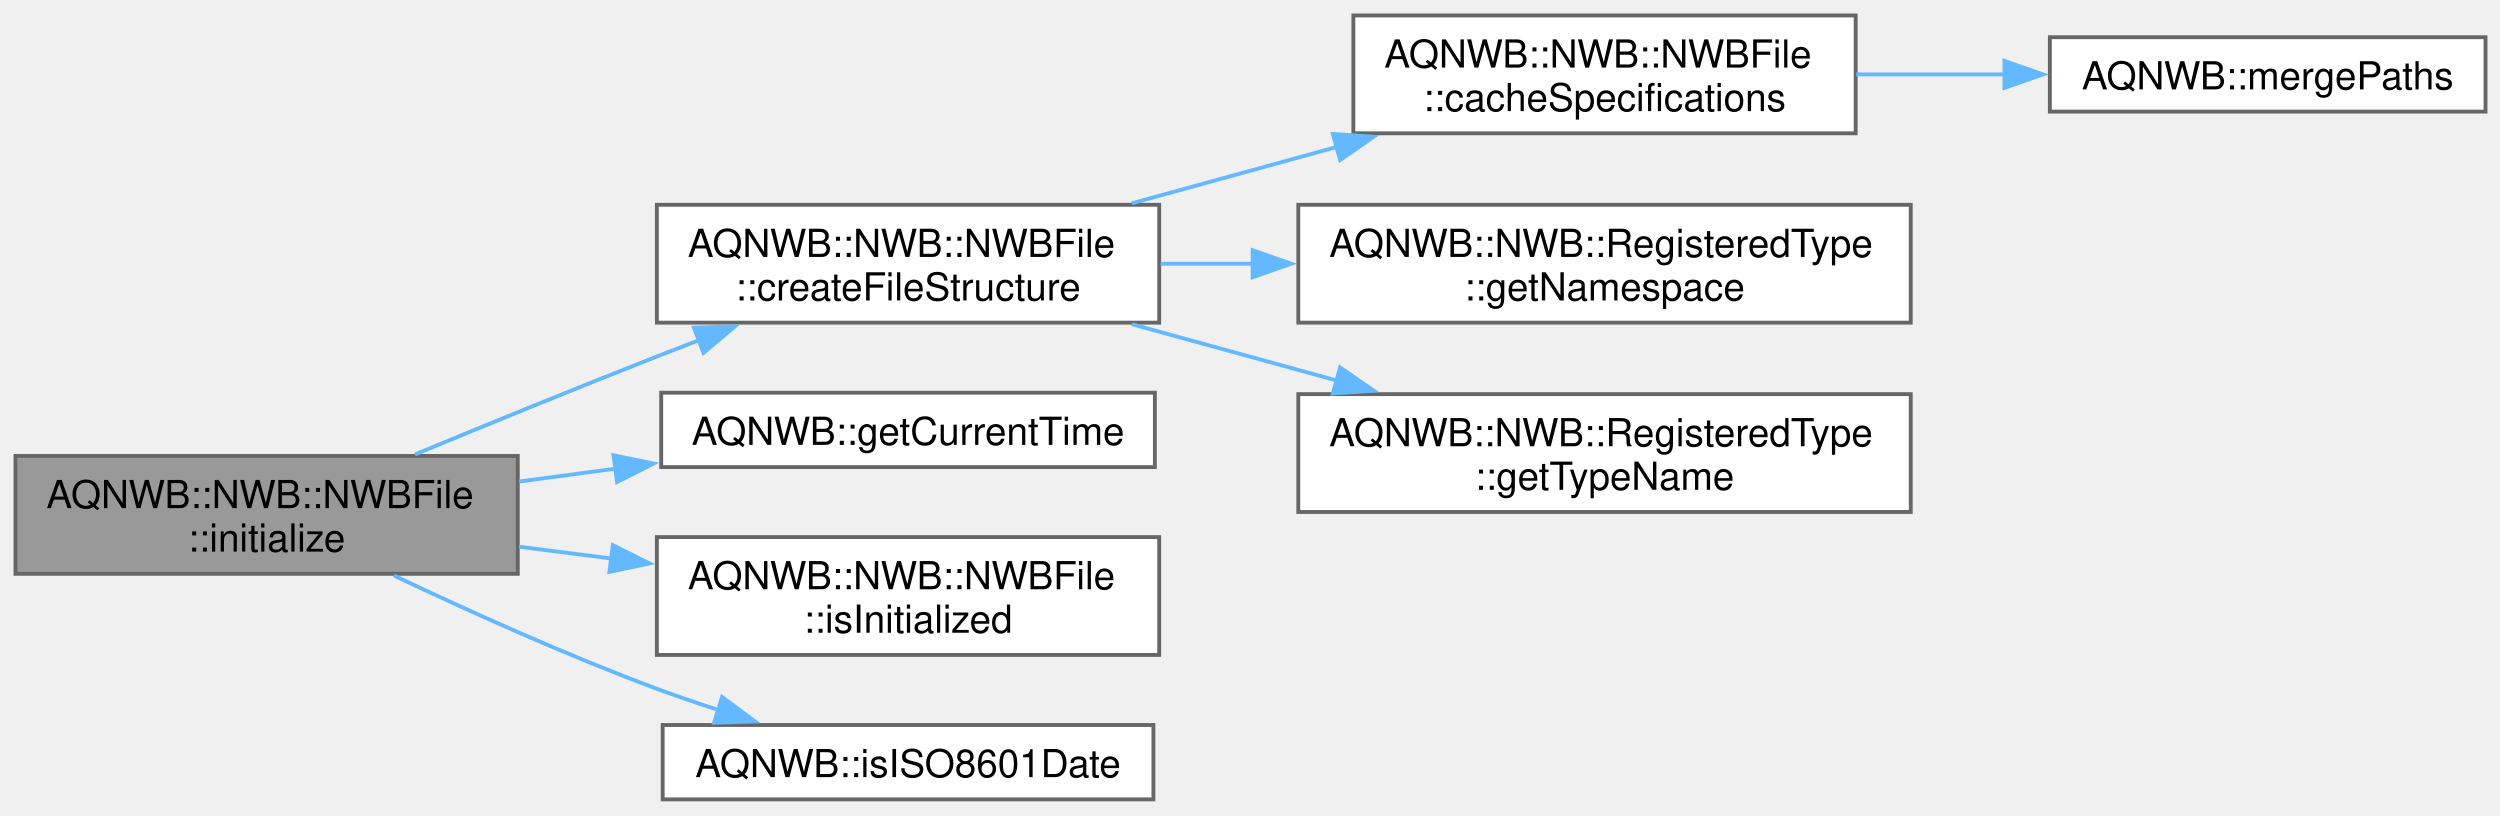
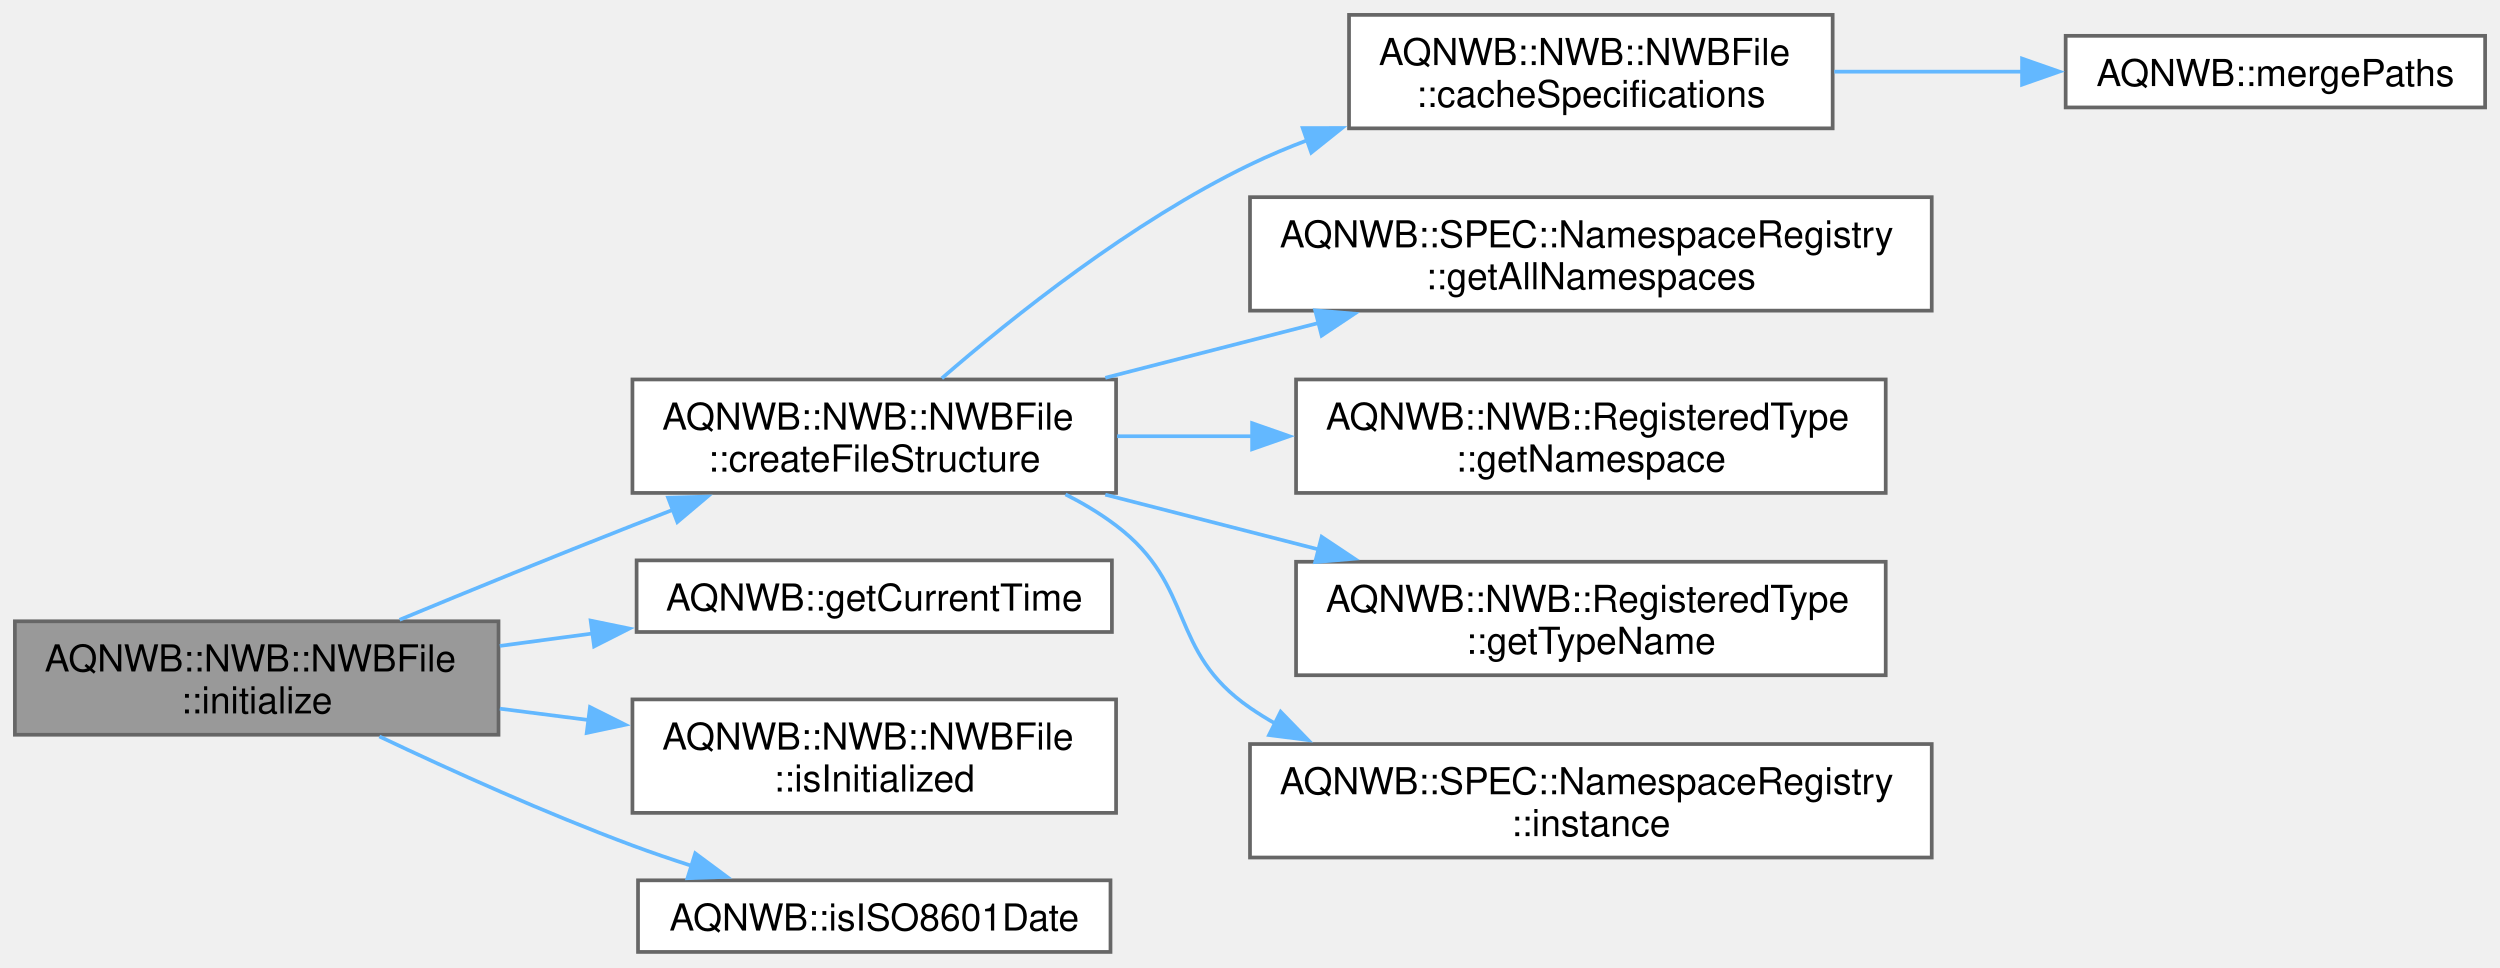
- <svg xmlns="http://www.w3.org/2000/svg" xmlns:xlink="http://www.w3.org/1999/xlink" width="647pt" height="211pt" viewBox="0.00 0.00 647.00 211.00">
-   <g id="graph0" class="graph" transform="scale(1 1) rotate(0) translate(4 206.88)">
+ <svg xmlns="http://www.w3.org/2000/svg" xmlns:xlink="http://www.w3.org/1999/xlink" width="672pt" height="260pt" viewBox="0.00 0.00 672.00 260.00">
+   <g id="graph0" class="graph" transform="scale(1 1) rotate(0) translate(4 255.88)">
    <g id="Node000001" class="node">
      <g id="a_Node000001">
        <a xlink:title="Initializes the NWB file by setting up the file structure.">
          <polygon fill="#999999" stroke="#666666" points="130,-88.88 0,-88.88 0,-58.38 130,-58.38 130,-88.88" />
          <text xml:space="preserve" text-anchor="start" x="8" y="-75.38" font-family="Helvetica,sans-Serif" font-size="10.00">AQNWB::NWB::NWBFile</text>
          <text xml:space="preserve" text-anchor="middle" x="65" y="-64.12" font-family="Helvetica,sans-Serif" font-size="10.00">::initialize</text>
        </a>
      </g>
    </g>
    <g id="Node000002" class="node">
      <g id="a_Node000002">
        <a xlink:href="class_a_q_n_w_b_1_1_n_w_b_1_1_n_w_b_file.html#a71bd7b910a7ec89bdaf36304d67bfef1" target="_top" xlink:title="Creates the default file structure. Note, this function will fail if the file is in a mode where new ...">
          <polygon fill="white" stroke="#666666" points="296,-153.88 166,-153.88 166,-123.38 296,-123.38 296,-153.88" />
          <text xml:space="preserve" text-anchor="start" x="174" y="-140.38" font-family="Helvetica,sans-Serif" font-size="10.00">AQNWB::NWB::NWBFile</text>
          <text xml:space="preserve" text-anchor="middle" x="231" y="-129.12" font-family="Helvetica,sans-Serif" font-size="10.00">::createFileStructure</text>
        </a>
      </g>
    </g>
    <g id="edge1_Node000001_Node000002" class="edge">
      <g id="a_edge1_Node000001_Node000002">
        <a xlink:title=" ">
          <path fill="none" stroke="#63b8ff" d="M103.41,-89.28C122.14,-97.04 145.21,-106.47 166,-114.62 169.59,-116.03 173.3,-117.47 177.04,-118.91" />
          <polygon fill="#63b8ff" stroke="#63b8ff" points="175.58,-122.1 186.17,-122.39 178.07,-115.56 175.58,-122.1" />
        </a>
      </g>
    </g>
-     <g id="Node000007" class="node">
-       <g id="a_Node000007">
+     <g id="Node000009" class="node">
+       <g id="a_Node000009">
        <a xlink:href="namespace_a_q_n_w_b.html#ac436d136125307ef8158115a2296b3e9" target="_top" xlink:title="Get the current time in ISO 8601 format with the UTC offset.">
          <polygon fill="white" stroke="#666666" points="294.88,-105.25 167.12,-105.25 167.12,-86 294.88,-86 294.88,-105.25" />
          <text xml:space="preserve" text-anchor="middle" x="231" y="-91.75" font-family="Helvetica,sans-Serif" font-size="10.00">AQNWB::getCurrentTime</text>
        </a>
      </g>
    </g>
-     <g id="edge6_Node000001_Node000007" class="edge">
-       <g id="a_edge6_Node000001_Node000007">
+     <g id="edge8_Node000001_Node000009" class="edge">
+       <g id="a_edge8_Node000001_Node000009">
        <a xlink:title=" ">
          <path fill="none" stroke="#63b8ff" d="M130.35,-82.26C138.55,-83.36 147,-84.49 155.36,-85.61" />
          <polygon fill="#63b8ff" stroke="#63b8ff" points="154.77,-89.06 165.15,-86.92 155.7,-82.13 154.77,-89.06" />
        </a>
      </g>
    </g>
-     <g id="Node000008" class="node">
-       <g id="a_Node000008">
+     <g id="Node000010" class="node">
+       <g id="a_Node000010">
        <a xlink:href="class_a_q_n_w_b_1_1_n_w_b_1_1_n_w_b_file.html#aba967059704c8c81446775bd7beda42b" target="_top" xlink:title="Check if the NWB file is initialized.">
          <polygon fill="white" stroke="#666666" points="296,-67.88 166,-67.88 166,-37.38 296,-37.38 296,-67.88" />
          <text xml:space="preserve" text-anchor="start" x="174" y="-54.38" font-family="Helvetica,sans-Serif" font-size="10.00">AQNWB::NWB::NWBFile</text>
          <text xml:space="preserve" text-anchor="middle" x="231" y="-43.12" font-family="Helvetica,sans-Serif" font-size="10.00">::isInitialized</text>
        </a>
      </g>
    </g>
-     <g id="edge7_Node000001_Node000008" class="edge">
-       <g id="a_edge7_Node000001_Node000008">
+     <g id="edge9_Node000001_Node000010" class="edge">
+       <g id="a_edge9_Node000001_Node000010">
        <a xlink:title=" ">
          <path fill="none" stroke="#63b8ff" d="M130.35,-65.39C138.21,-64.38 146.31,-63.34 154.33,-62.32" />
          <polygon fill="#63b8ff" stroke="#63b8ff" points="154.59,-65.81 164.07,-61.07 153.71,-58.87 154.59,-65.81" />
        </a>
      </g>
    </g>
-     <g id="Node000009" class="node">
-       <g id="a_Node000009">
+     <g id="Node000011" class="node">
+       <g id="a_Node000011">
        <a xlink:href="namespace_a_q_n_w_b.html#a4aacc6b82eca3064a8afe0070c44cde4" target="_top" xlink:title="Check that a string is formatted in ISO8601 format.">
          <polygon fill="white" stroke="#666666" points="294.5,-19.25 167.5,-19.25 167.5,0 294.5,0 294.5,-19.25" />
          <text xml:space="preserve" text-anchor="middle" x="231" y="-5.75" font-family="Helvetica,sans-Serif" font-size="10.00">AQNWB::isISO8601Date</text>
        </a>
      </g>
    </g>
-     <g id="edge8_Node000001_Node000009" class="edge">
-       <g id="a_edge8_Node000001_Node000009">
+     <g id="edge10_Node000001_Node000011" class="edge">
+       <g id="a_edge10_Node000001_Node000011">
        <a xlink:title=" ">
          <path fill="none" stroke="#63b8ff" d="M97.97,-57.92C117.38,-48.71 142.8,-37.24 166,-28.62 171.1,-26.73 176.47,-24.89 181.86,-23.16" />
          <polygon fill="#63b8ff" stroke="#63b8ff" points="182.88,-26.5 191.39,-20.19 180.8,-19.82 182.88,-26.5" />
        </a>
      </g>
    </g>
    <g id="Node000003" class="node">
      <g id="a_Node000003">
-         <a xlink:href="class_a_q_n_w_b_1_1_n_w_b_1_1_n_w_b_file.html#a2f061ec60bb617dc749b399cfb6e30ee" target="_top" xlink:title="Saves the specification files for the schema.">
-           <polygon fill="white" stroke="#666666" points="476.25,-202.88 346.25,-202.88 346.25,-172.38 476.25,-172.38 476.25,-202.88" />
-           <text xml:space="preserve" text-anchor="start" x="354.25" y="-189.38" font-family="Helvetica,sans-Serif" font-size="10.00">AQNWB::NWB::NWBFile</text>
-           <text xml:space="preserve" text-anchor="middle" x="411.25" y="-178.12" font-family="Helvetica,sans-Serif" font-size="10.00">::cacheSpecifications</text>
+         <a xlink:href="class_a_q_n_w_b_1_1_n_w_b_1_1_n_w_b_file.html#aaf2e07b4e912fc34ab052d38f92e6cdd" target="_top" xlink:title="Saves the specification files for the schema.">
+           <polygon fill="white" stroke="#666666" points="488.62,-251.88 358.62,-251.88 358.62,-221.38 488.62,-221.38 488.62,-251.88" />
+           <text xml:space="preserve" text-anchor="start" x="366.62" y="-238.38" font-family="Helvetica,sans-Serif" font-size="10.00">AQNWB::NWB::NWBFile</text>
+           <text xml:space="preserve" text-anchor="middle" x="423.62" y="-227.12" font-family="Helvetica,sans-Serif" font-size="10.00">::cacheSpecifications</text>
        </a>
      </g>
    </g>
    <g id="edge2_Node000002_Node000003" class="edge">
      <g id="a_edge2_Node000002_Node000003">
        <a xlink:title=" ">
-           <path fill="none" stroke="#63b8ff" d="M288.89,-154.26C305.85,-158.93 324.61,-164.08 342.2,-168.92" />
-           <polygon fill="#63b8ff" stroke="#63b8ff" points="340.95,-172.21 351.52,-171.48 342.81,-165.46 340.95,-172.21" />
+           <path fill="none" stroke="#63b8ff" d="M249.16,-154.19C268.14,-170.65 300.26,-196.3 332,-211.62 337.02,-214.05 342.3,-216.27 347.7,-218.3" />
+           <polygon fill="#63b8ff" stroke="#63b8ff" points="346.16,-221.46 356.75,-221.47 348.47,-214.86 346.16,-221.46" />
        </a>
      </g>
    </g>
    <g id="Node000005" class="node">
      <g id="a_Node000005">
-         <a xlink:href="class_a_q_n_w_b_1_1_n_w_b_1_1_registered_type.html#a651f3d7e5cc28dc93888e8a821c5aa1c" target="_top" xlink:title="Get the schema namespace of the class type.">
-           <polygon fill="white" stroke="#666666" points="490.5,-153.88 332,-153.88 332,-123.38 490.5,-123.38 490.5,-153.88" />
-           <text xml:space="preserve" text-anchor="start" x="340" y="-140.38" font-family="Helvetica,sans-Serif" font-size="10.00">AQNWB::NWB::RegisteredType</text>
-           <text xml:space="preserve" text-anchor="middle" x="411.25" y="-129.12" font-family="Helvetica,sans-Serif" font-size="10.00">::getNamespace</text>
+         <a xlink:href="class_a_q_n_w_b_1_1_s_p_e_c_1_1_namespace_registry.html#aceded37c693bb2f6aa21a5945a13557c" target="_top" xlink:title="Get all registered namespaces.">
+           <polygon fill="white" stroke="#666666" points="515.25,-202.88 332,-202.88 332,-172.38 515.25,-172.38 515.25,-202.88" />
+           <text xml:space="preserve" text-anchor="start" x="340" y="-189.38" font-family="Helvetica,sans-Serif" font-size="10.00">AQNWB::SPEC::NamespaceRegistry</text>
+           <text xml:space="preserve" text-anchor="middle" x="423.62" y="-178.12" font-family="Helvetica,sans-Serif" font-size="10.00">::getAllNamespaces</text>
        </a>
      </g>
    </g>
    <g id="edge4_Node000002_Node000005" class="edge">
      <g id="a_edge4_Node000002_Node000005">
        <a xlink:title=" ">
-           <path fill="none" stroke="#63b8ff" d="M296.35,-138.62C304.15,-138.62 312.22,-138.62 320.29,-138.62" />
-           <polygon fill="#63b8ff" stroke="#63b8ff" points="320.18,-142.13 330.18,-138.63 320.18,-135.13 320.18,-142.13" />
+           <path fill="none" stroke="#63b8ff" d="M293.1,-154.33C311.4,-159.03 331.64,-164.24 350.57,-169.1" />
+           <polygon fill="#63b8ff" stroke="#63b8ff" points="349.52,-172.45 360.08,-171.55 351.26,-165.67 349.52,-172.45" />
        </a>
      </g>
    </g>
    <g id="Node000006" class="node">
      <g id="a_Node000006">
-         <a xlink:href="class_a_q_n_w_b_1_1_n_w_b_1_1_registered_type.html#a150f881ad61cb8352eea7ddba47bc6ad" target="_top" xlink:title="Get the name of the class type.">
-           <polygon fill="white" stroke="#666666" points="490.5,-104.88 332,-104.88 332,-74.38 490.5,-74.38 490.5,-104.88" />
-           <text xml:space="preserve" text-anchor="start" x="340" y="-91.38" font-family="Helvetica,sans-Serif" font-size="10.00">AQNWB::NWB::RegisteredType</text>
-           <text xml:space="preserve" text-anchor="middle" x="411.25" y="-80.12" font-family="Helvetica,sans-Serif" font-size="10.00">::getTypeName</text>
+         <a xlink:href="class_a_q_n_w_b_1_1_n_w_b_1_1_registered_type.html#a651f3d7e5cc28dc93888e8a821c5aa1c" target="_top" xlink:title="Get the schema namespace of the class type.">
+           <polygon fill="white" stroke="#666666" points="502.88,-153.88 344.38,-153.88 344.38,-123.38 502.88,-123.38 502.88,-153.88" />
+           <text xml:space="preserve" text-anchor="start" x="352.38" y="-140.38" font-family="Helvetica,sans-Serif" font-size="10.00">AQNWB::NWB::RegisteredType</text>
+           <text xml:space="preserve" text-anchor="middle" x="423.62" y="-129.12" font-family="Helvetica,sans-Serif" font-size="10.00">::getNamespace</text>
        </a>
      </g>
    </g>
    <g id="edge5_Node000002_Node000006" class="edge">
      <g id="a_edge5_Node000002_Node000006">
        <a xlink:title=" ">
-           <path fill="none" stroke="#63b8ff" d="M288.89,-122.99C305.85,-118.32 324.61,-113.17 342.2,-108.33" />
-           <polygon fill="#63b8ff" stroke="#63b8ff" points="342.81,-111.79 351.52,-105.77 340.95,-105.04 342.81,-111.79" />
+           <path fill="none" stroke="#63b8ff" d="M296.27,-138.62C308.02,-138.62 320.48,-138.62 332.81,-138.62" />
+           <polygon fill="#63b8ff" stroke="#63b8ff" points="332.57,-142.13 342.57,-138.63 332.57,-135.13 332.57,-142.13" />
+         </a>
+       </g>
+     </g>
+     <g id="Node000007" class="node">
+       <g id="a_Node000007">
+         <a xlink:href="class_a_q_n_w_b_1_1_n_w_b_1_1_registered_type.html#a150f881ad61cb8352eea7ddba47bc6ad" target="_top" xlink:title="Get the name of the class type.">
+           <polygon fill="white" stroke="#666666" points="502.88,-104.88 344.38,-104.88 344.38,-74.38 502.88,-74.38 502.88,-104.88" />
+           <text xml:space="preserve" text-anchor="start" x="352.38" y="-91.38" font-family="Helvetica,sans-Serif" font-size="10.00">AQNWB::NWB::RegisteredType</text>
+           <text xml:space="preserve" text-anchor="middle" x="423.62" y="-80.12" font-family="Helvetica,sans-Serif" font-size="10.00">::getTypeName</text>
+         </a>
+       </g>
+     </g>
+     <g id="edge6_Node000002_Node000007" class="edge">
+       <g id="a_edge6_Node000002_Node000007">
+         <a xlink:title=" ">
+           <path fill="none" stroke="#63b8ff" d="M293.1,-122.92C311.4,-118.22 331.64,-113.01 350.57,-108.15" />
+           <polygon fill="#63b8ff" stroke="#63b8ff" points="351.26,-111.58 360.08,-105.7 349.52,-104.8 351.26,-111.58" />
+         </a>
+       </g>
+     </g>
+     <g id="Node000008" class="node">
+       <g id="a_Node000008">
+         <a xlink:href="class_a_q_n_w_b_1_1_s_p_e_c_1_1_namespace_registry.html#a15d9c6f869f0270ad91a2af8067f5a88" target="_top" xlink:title="Get the singleton instance of the NamespaceRegistry.">
+           <polygon fill="white" stroke="#666666" points="515.25,-55.88 332,-55.88 332,-25.38 515.25,-25.38 515.25,-55.88" />
+           <text xml:space="preserve" text-anchor="start" x="340" y="-42.38" font-family="Helvetica,sans-Serif" font-size="10.00">AQNWB::SPEC::NamespaceRegistry</text>
+           <text xml:space="preserve" text-anchor="middle" x="423.62" y="-31.12" font-family="Helvetica,sans-Serif" font-size="10.00">::instance</text>
+         </a>
+       </g>
+     </g>
+     <g id="edge7_Node000002_Node000008" class="edge">
+       <g id="a_edge7_Node000002_Node000008">
+         <a xlink:title=" ">
+           <path fill="none" stroke="#63b8ff" d="M282.41,-122.99C287.21,-120.55 291.84,-117.78 296,-114.62 317.55,-98.31 309.74,-80.95 332,-65.62 334.21,-64.1 336.51,-62.67 338.88,-61.33" />
+           <polygon fill="#63b8ff" stroke="#63b8ff" points="340.24,-64.56 347.62,-56.96 337.11,-58.3 340.24,-64.56" />
        </a>
      </g>
    </g>
    <g id="Node000004" class="node">
      <g id="a_Node000004">
        <a xlink:href="namespace_a_q_n_w_b.html#a31983dbaaa85c2e355b9687fc0ef1881" target="_top" xlink:title="Merge two paths into a single path, handling extra trailing and starting &quot;/&quot;.">
-           <polygon fill="white" stroke="#666666" points="639.25,-197.25 526.5,-197.25 526.5,-178 639.25,-178 639.25,-197.25" />
-           <text xml:space="preserve" text-anchor="middle" x="582.88" y="-183.75" font-family="Helvetica,sans-Serif" font-size="10.00">AQNWB::mergePaths</text>
+           <polygon fill="white" stroke="#666666" points="664,-246.25 551.25,-246.25 551.25,-227 664,-227 664,-246.25" />
+           <text xml:space="preserve" text-anchor="middle" x="607.62" y="-232.75" font-family="Helvetica,sans-Serif" font-size="10.00">AQNWB::mergePaths</text>
        </a>
      </g>
    </g>
    <g id="edge3_Node000003_Node000004" class="edge">
      <g id="a_edge3_Node000003_Node000004">
        <a xlink:title=" ">
-           <path fill="none" stroke="#63b8ff" d="M476.38,-187.62C488.95,-187.62 502.16,-187.62 514.83,-187.62" />
-           <polygon fill="#63b8ff" stroke="#63b8ff" points="514.75,-191.13 524.75,-187.63 514.75,-184.13 514.75,-191.13" />
+           <path fill="none" stroke="#63b8ff" d="M489.05,-236.62C505.5,-236.62 523.22,-236.62 539.79,-236.62" />
+           <polygon fill="#63b8ff" stroke="#63b8ff" points="539.53,-240.13 549.53,-236.63 539.53,-233.13 539.53,-240.13" />
        </a>
      </g>
    </g>
  </g>
</svg>
